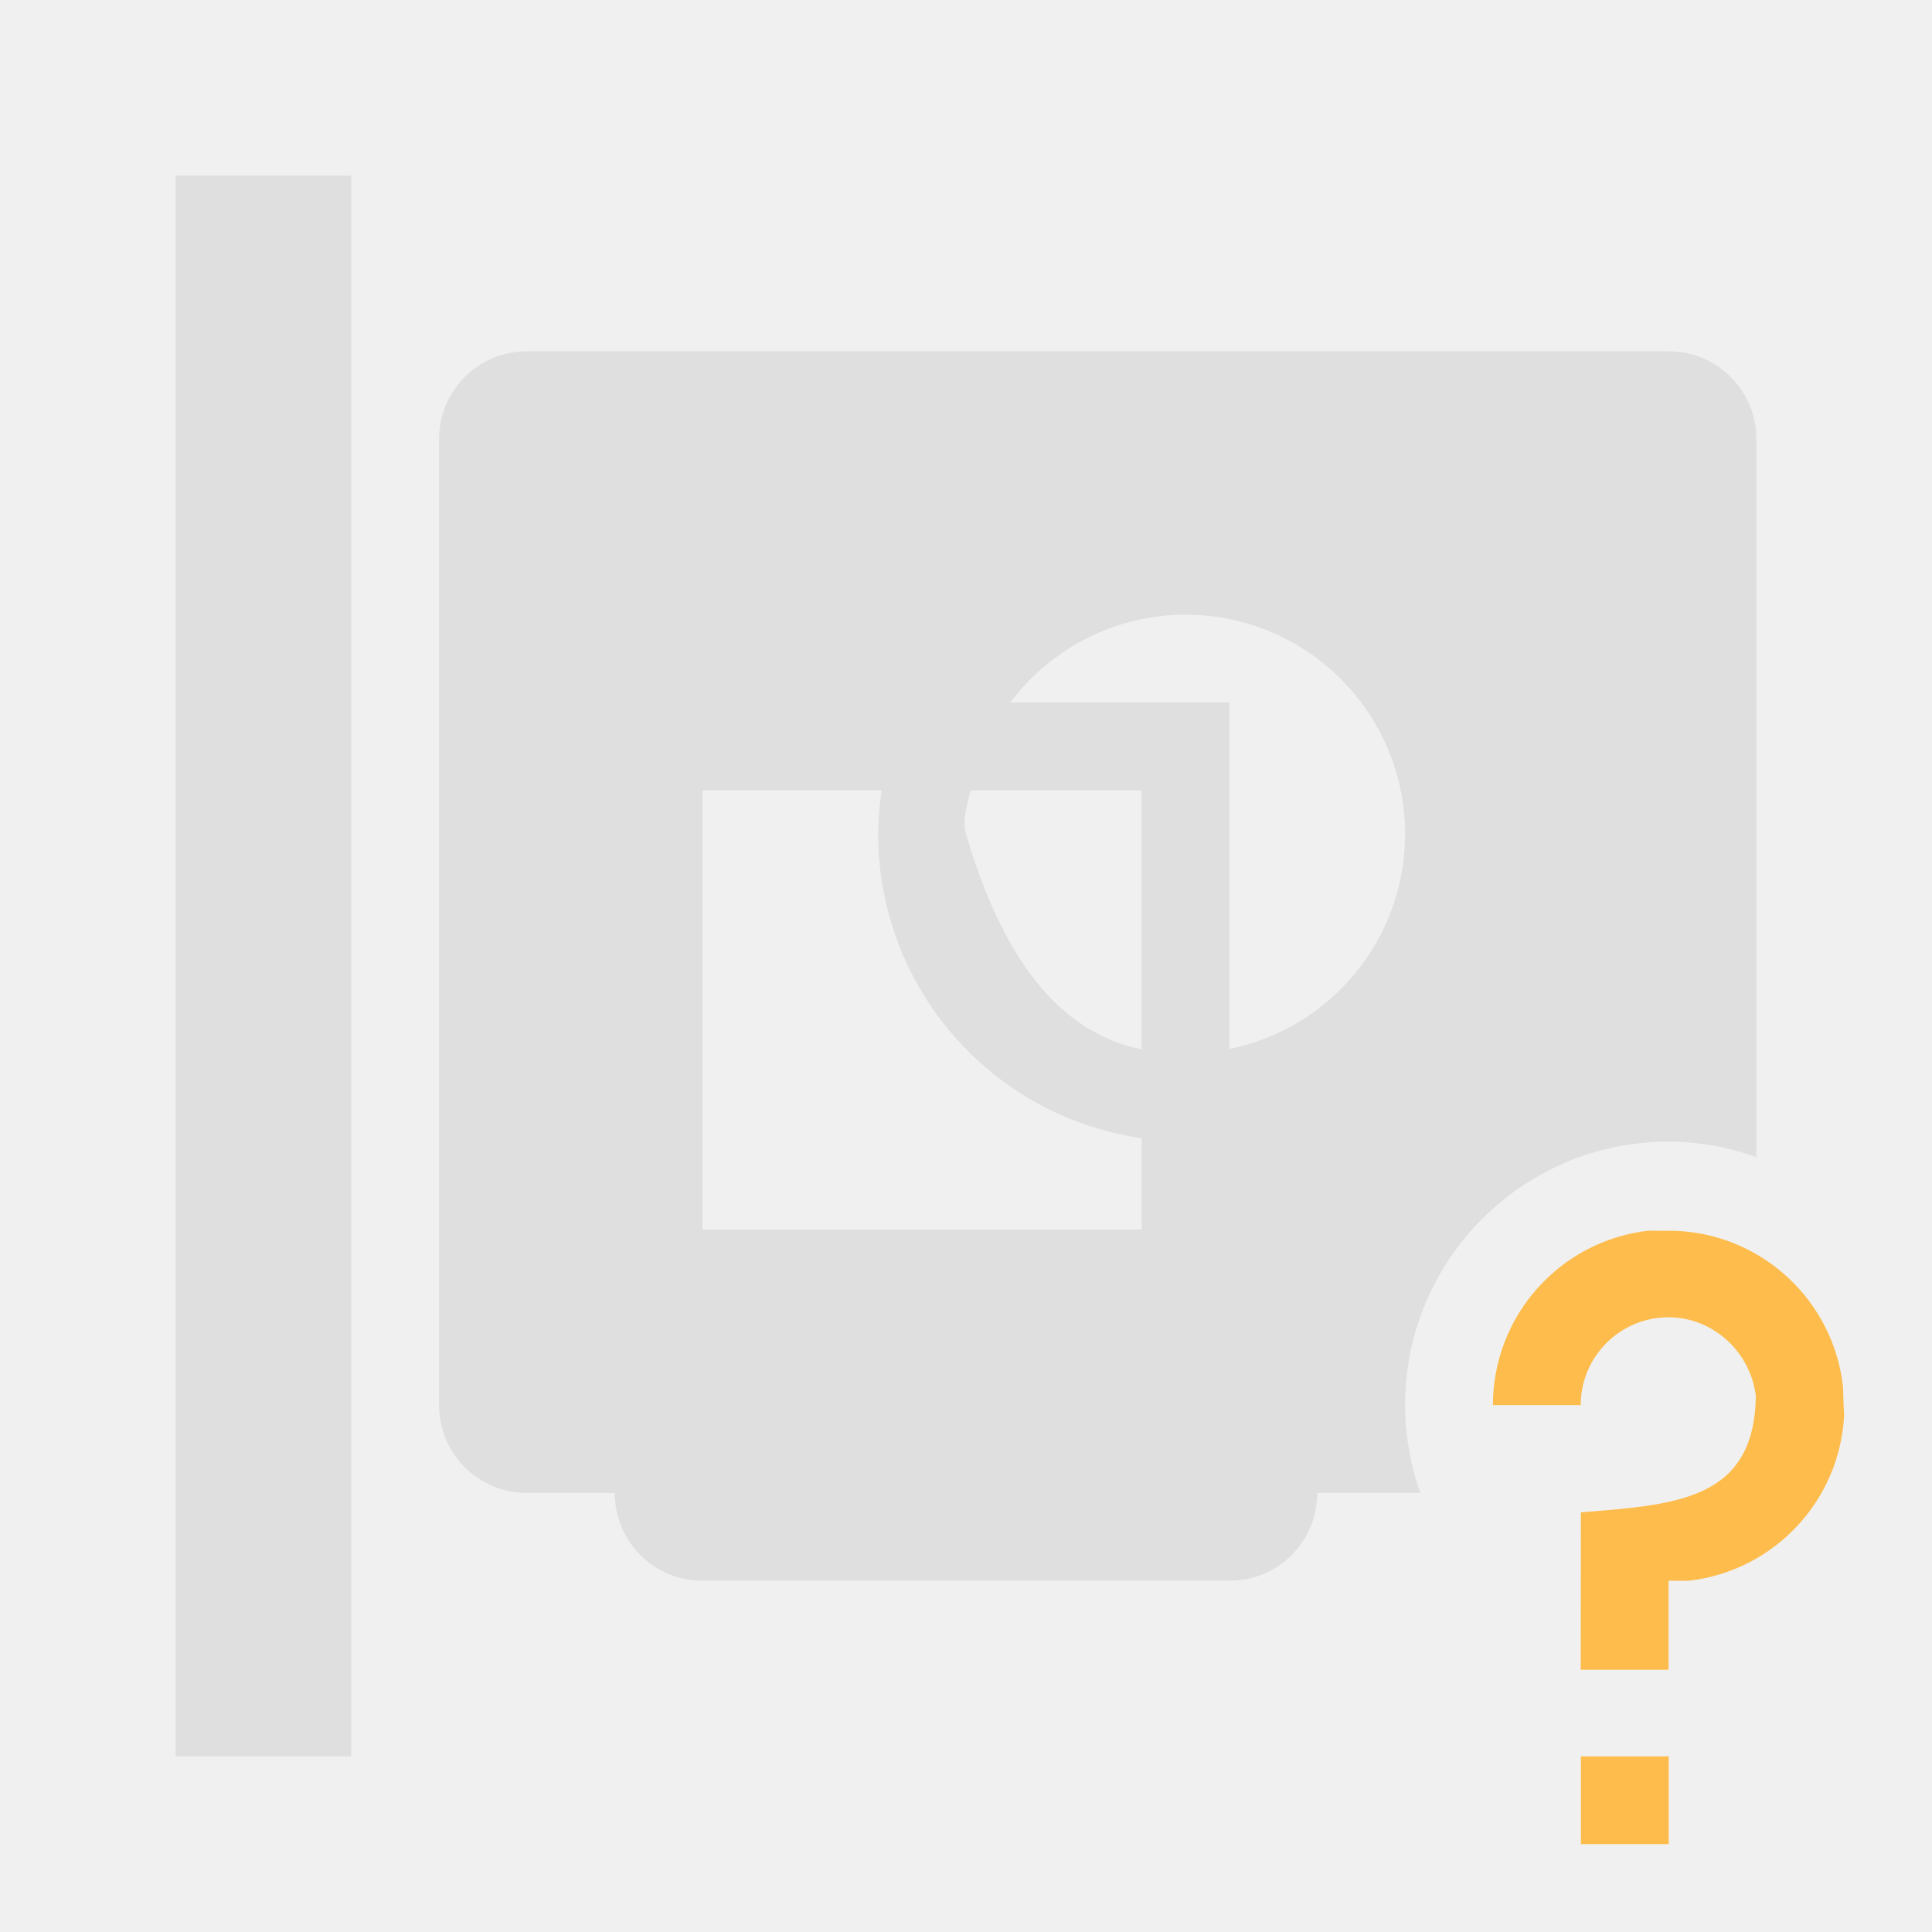
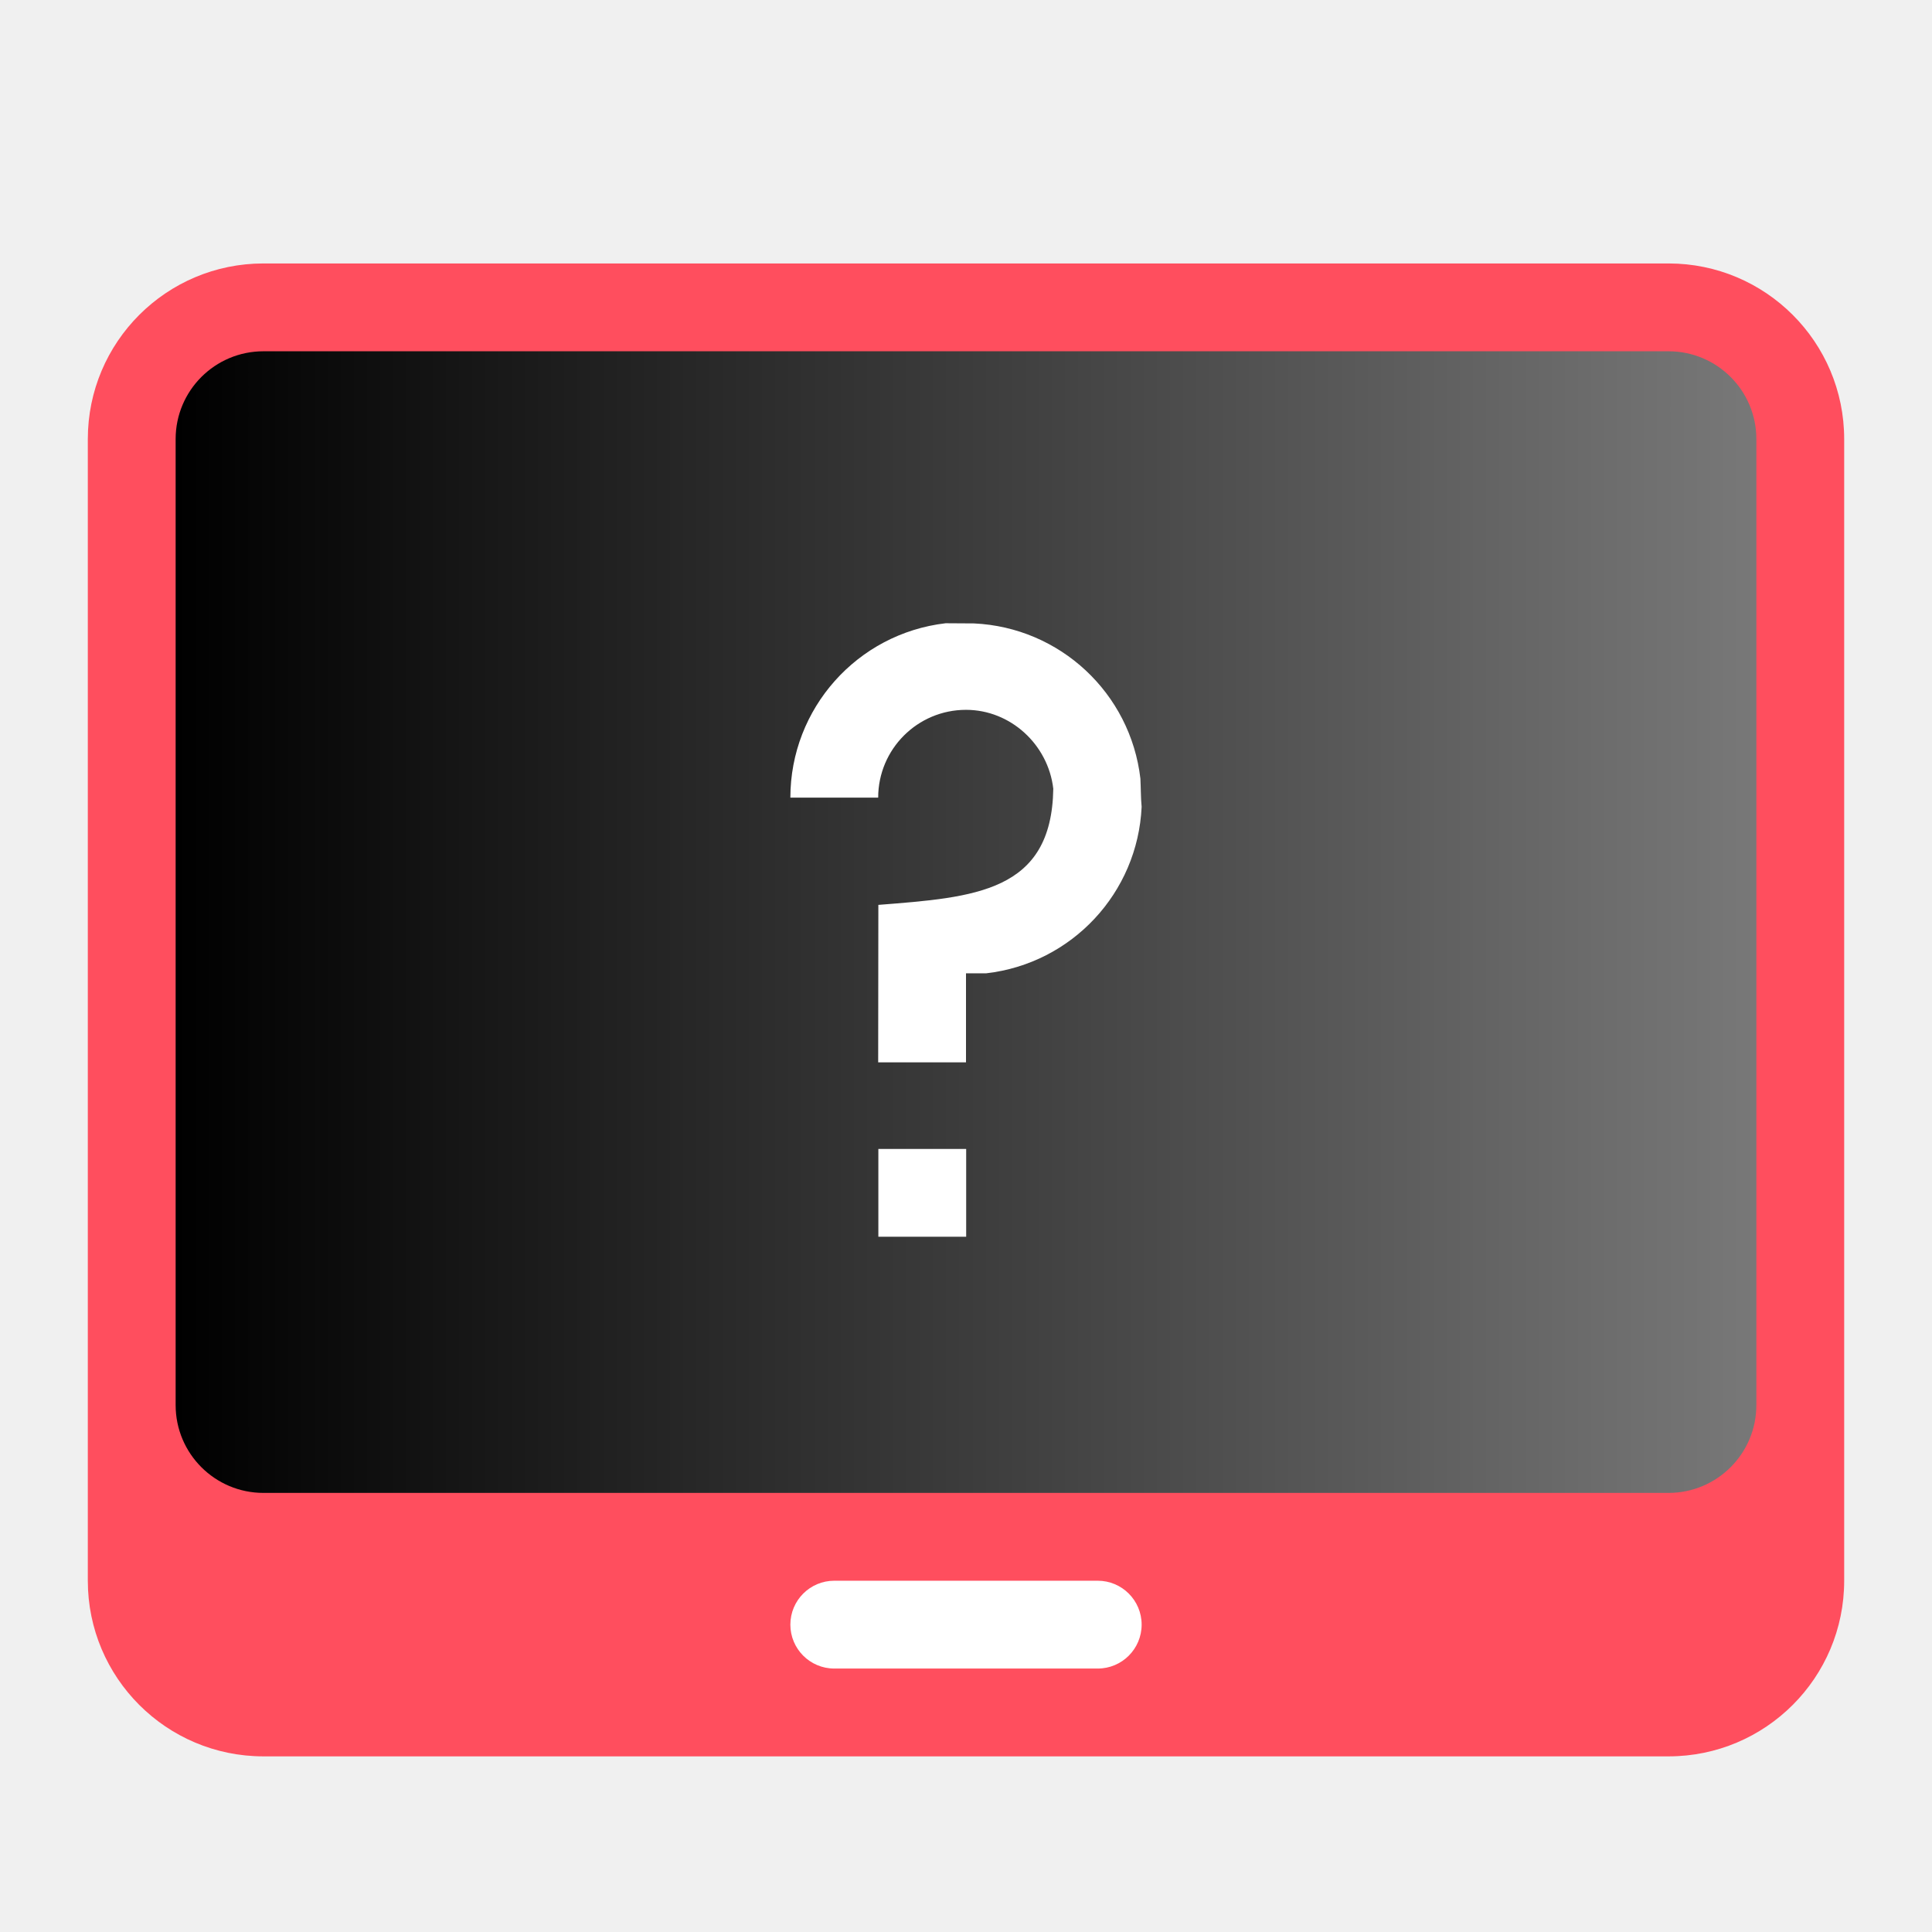
- <svg xmlns="http://www.w3.org/2000/svg" version="1.1" viewBox="0 0 22 22">
+ <svg xmlns="http://www.w3.org/2000/svg" xmlns:xlink="http://www.w3.org/1999/xlink" version="1.1" viewBox="0 0 22 22" id="svg9">
+   <defs id="defs13">
+     <linearGradient xlink:href="#linearGradient886" id="linearGradient888" x1="26" y1="10.5" x2="44" y2="10.5" gradientUnits="userSpaceOnUse" />
+     <linearGradient id="linearGradient886">
+       <stop style="stop-color:#000000;stop-opacity:1" offset="0" id="stop881" />
+       <stop style="stop-color:#787878;stop-opacity:1" offset="1" id="stop884" />
+     </linearGradient>
+   </defs>
  <g id="22-22-video-card-inactive">
-     <path d="M0 0v22h22V0H0z" fill="none" />
-     <path d="m2 2v18h2v-18zm4 2c-0.554 0-1 0.446-1 1v11c0 0.554 0.446 1 1 1h1c0 0.554 0.446 1 1 1h6c0.554 0 1-0.446 1-1h1.174c-0.114-0.321-0.173-0.659-0.174-1 0-1.657 1.343-3 3-3 0.341 0.001 0.679 0.061 1 0.176v-8.176c0-0.554-0.446-1-1-1zm7.436 3c0.021-2.731e-4 0.043-2.731e-4 0.064 0 1.381 0 2.5 1.119 2.5 2.5-0.002 1.186-0.838 2.208-2 2.445v-3.945h-2.496c0.458-0.611 1.169-0.979 1.932-1zm-5.436 2h2.039c-0.025 0.166-0.038 0.333-0.039 0.5 2e-3 1.738 1.28 3.213 3 3.461v1.039h-5zm3.051 0h1.949v2.949c-1.164-0.238-1.697-1.44-2-2.449-0.048-0.16 0.017-0.335 0.051-0.5z" color="#dfdfdf" fill="currentColor" />
-     <path d="M18.768 14.014A2 2 0 0 0 17 16h1a1 1 0 0 1 1-1c.507 0 .935.395.994.898-.018 1.18-.896 1.237-1.992 1.323L18 19.014h1V18h.232A2 2 0 0 0 21 16.104c-.01-.106-.008-.196-.014-.32a2 2 0 0 0-1.896-1.768l-.322-.002zM18.002 20v1h1v-1h-1z" fill="#fdbc4b" />
+     <rect id="rect5" opacity="0" height="22" width="22" y="4.4627209e-13" x="2.5066428e-15" style="color:#363636;fill:#363636" />
+     <g id="g893" transform="translate(-24,-1.7631e-5)">
+       <rect style="fill:#ff4e5e;stroke-width:2.398;stroke-linecap:round;paint-order:stroke fill markers" id="rect875" width="20" height="17" x="25" y="3" ry="2" />
+       <rect style="fill:#ffffff;fill-opacity:1;stroke-width:2.303;stroke-linecap:round;paint-order:stroke fill markers" id="rect877" width="4" height="1" x="33" y="18" ry="0.5" />
+       <rect style="fill:url(#linearGradient888);fill-opacity:1;stroke-width:1.99;stroke-linecap:round;paint-order:stroke fill markers" id="rect879" width="18" height="13" x="26" y="4" ry="1" />
+     </g>
+     <path style="color:#000000;fill:#ffffff;stroke-width:2;-inkscape-stroke:none;fill-opacity:1" d="M 10.768,7.097 A 2,2 0 0 0 9,9.083 h 1 a 1,1 0 0 1 1,-1 c 0.507,0 0.935,0.395 0.994,0.898 C 11.976,10.161 11.098,10.218 10.002,10.304 L 10,12.097 h 1 v -1.014 h 0.232 A 2,2 0 0 0 13,9.187 c -0.01,-0.106 -0.008,-0.196 -0.014,-0.32 a 2,2 0 0 0 -1.896,-1.768 z M 10.002,13.083 v 1 h 1 v -1 z" id="path1303" />
  </g>
</svg>
